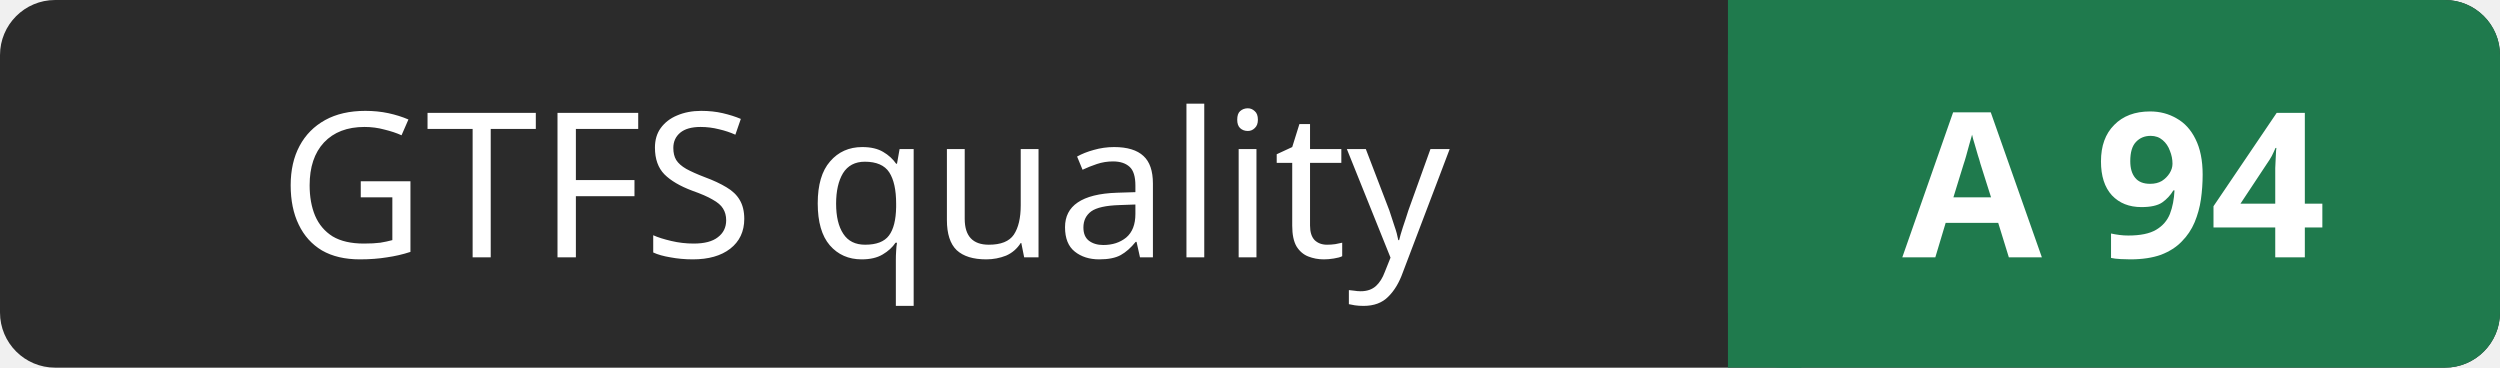
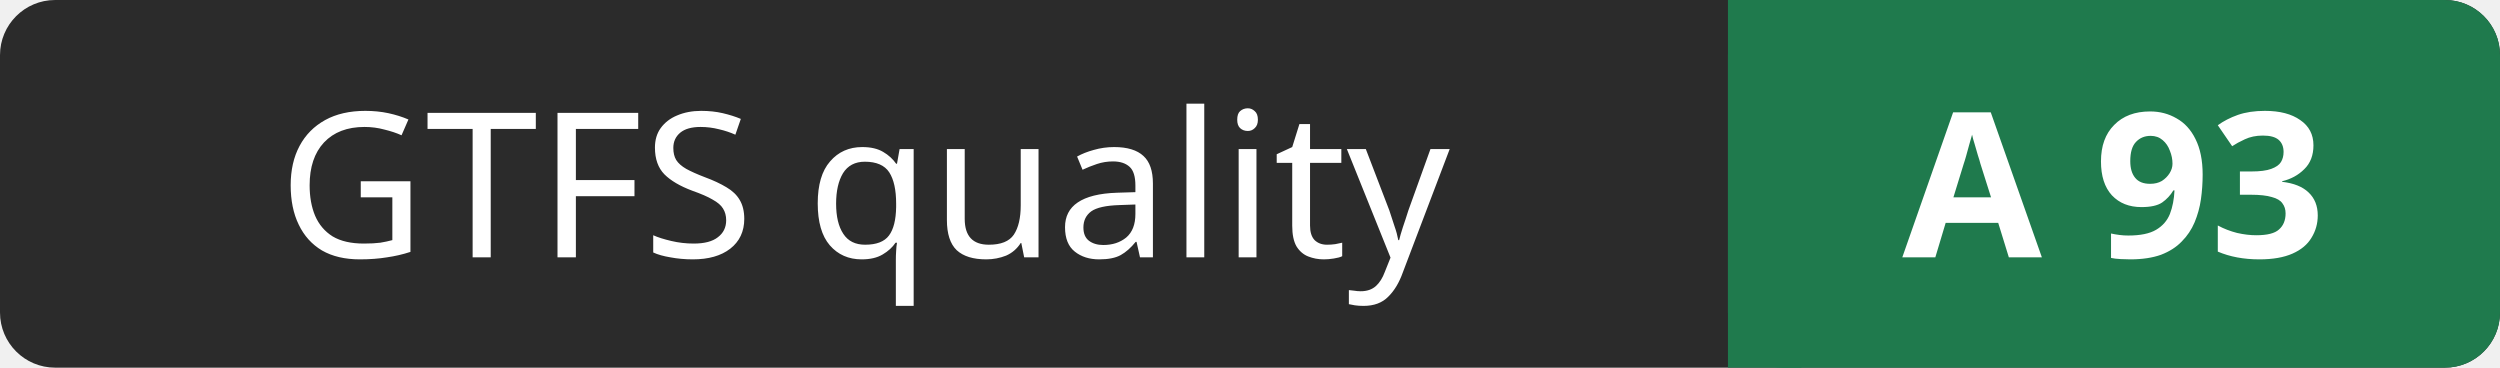
- <svg xmlns="http://www.w3.org/2000/svg" width="136" height="20" role="img" aria-label="GTFS quality: A 94">
+ <svg xmlns="http://www.w3.org/2000/svg" width="136" height="20" role="img" aria-label="GTFS quality: A 93">
  <rect width="136" height="20" rx="3" fill="#2b2b2b" />
  <rect x="94" width="42" height="20" rx="3" fill="#1f7a4d" />
  <rect x="94" width="4" height="20" fill="#1f7a4d" />
  <g fill="#ffffff" font-family="Verdana,Geneva,sans-serif" font-size="11" text-anchor="middle">
    <text x="47" y="14">GTFS quality</text>
-     <text x="115" y="14" font-weight="bold">A 94</text>
+     <text x="115" y="14" font-weight="bold">A 93</text>
  </g>
</svg>
